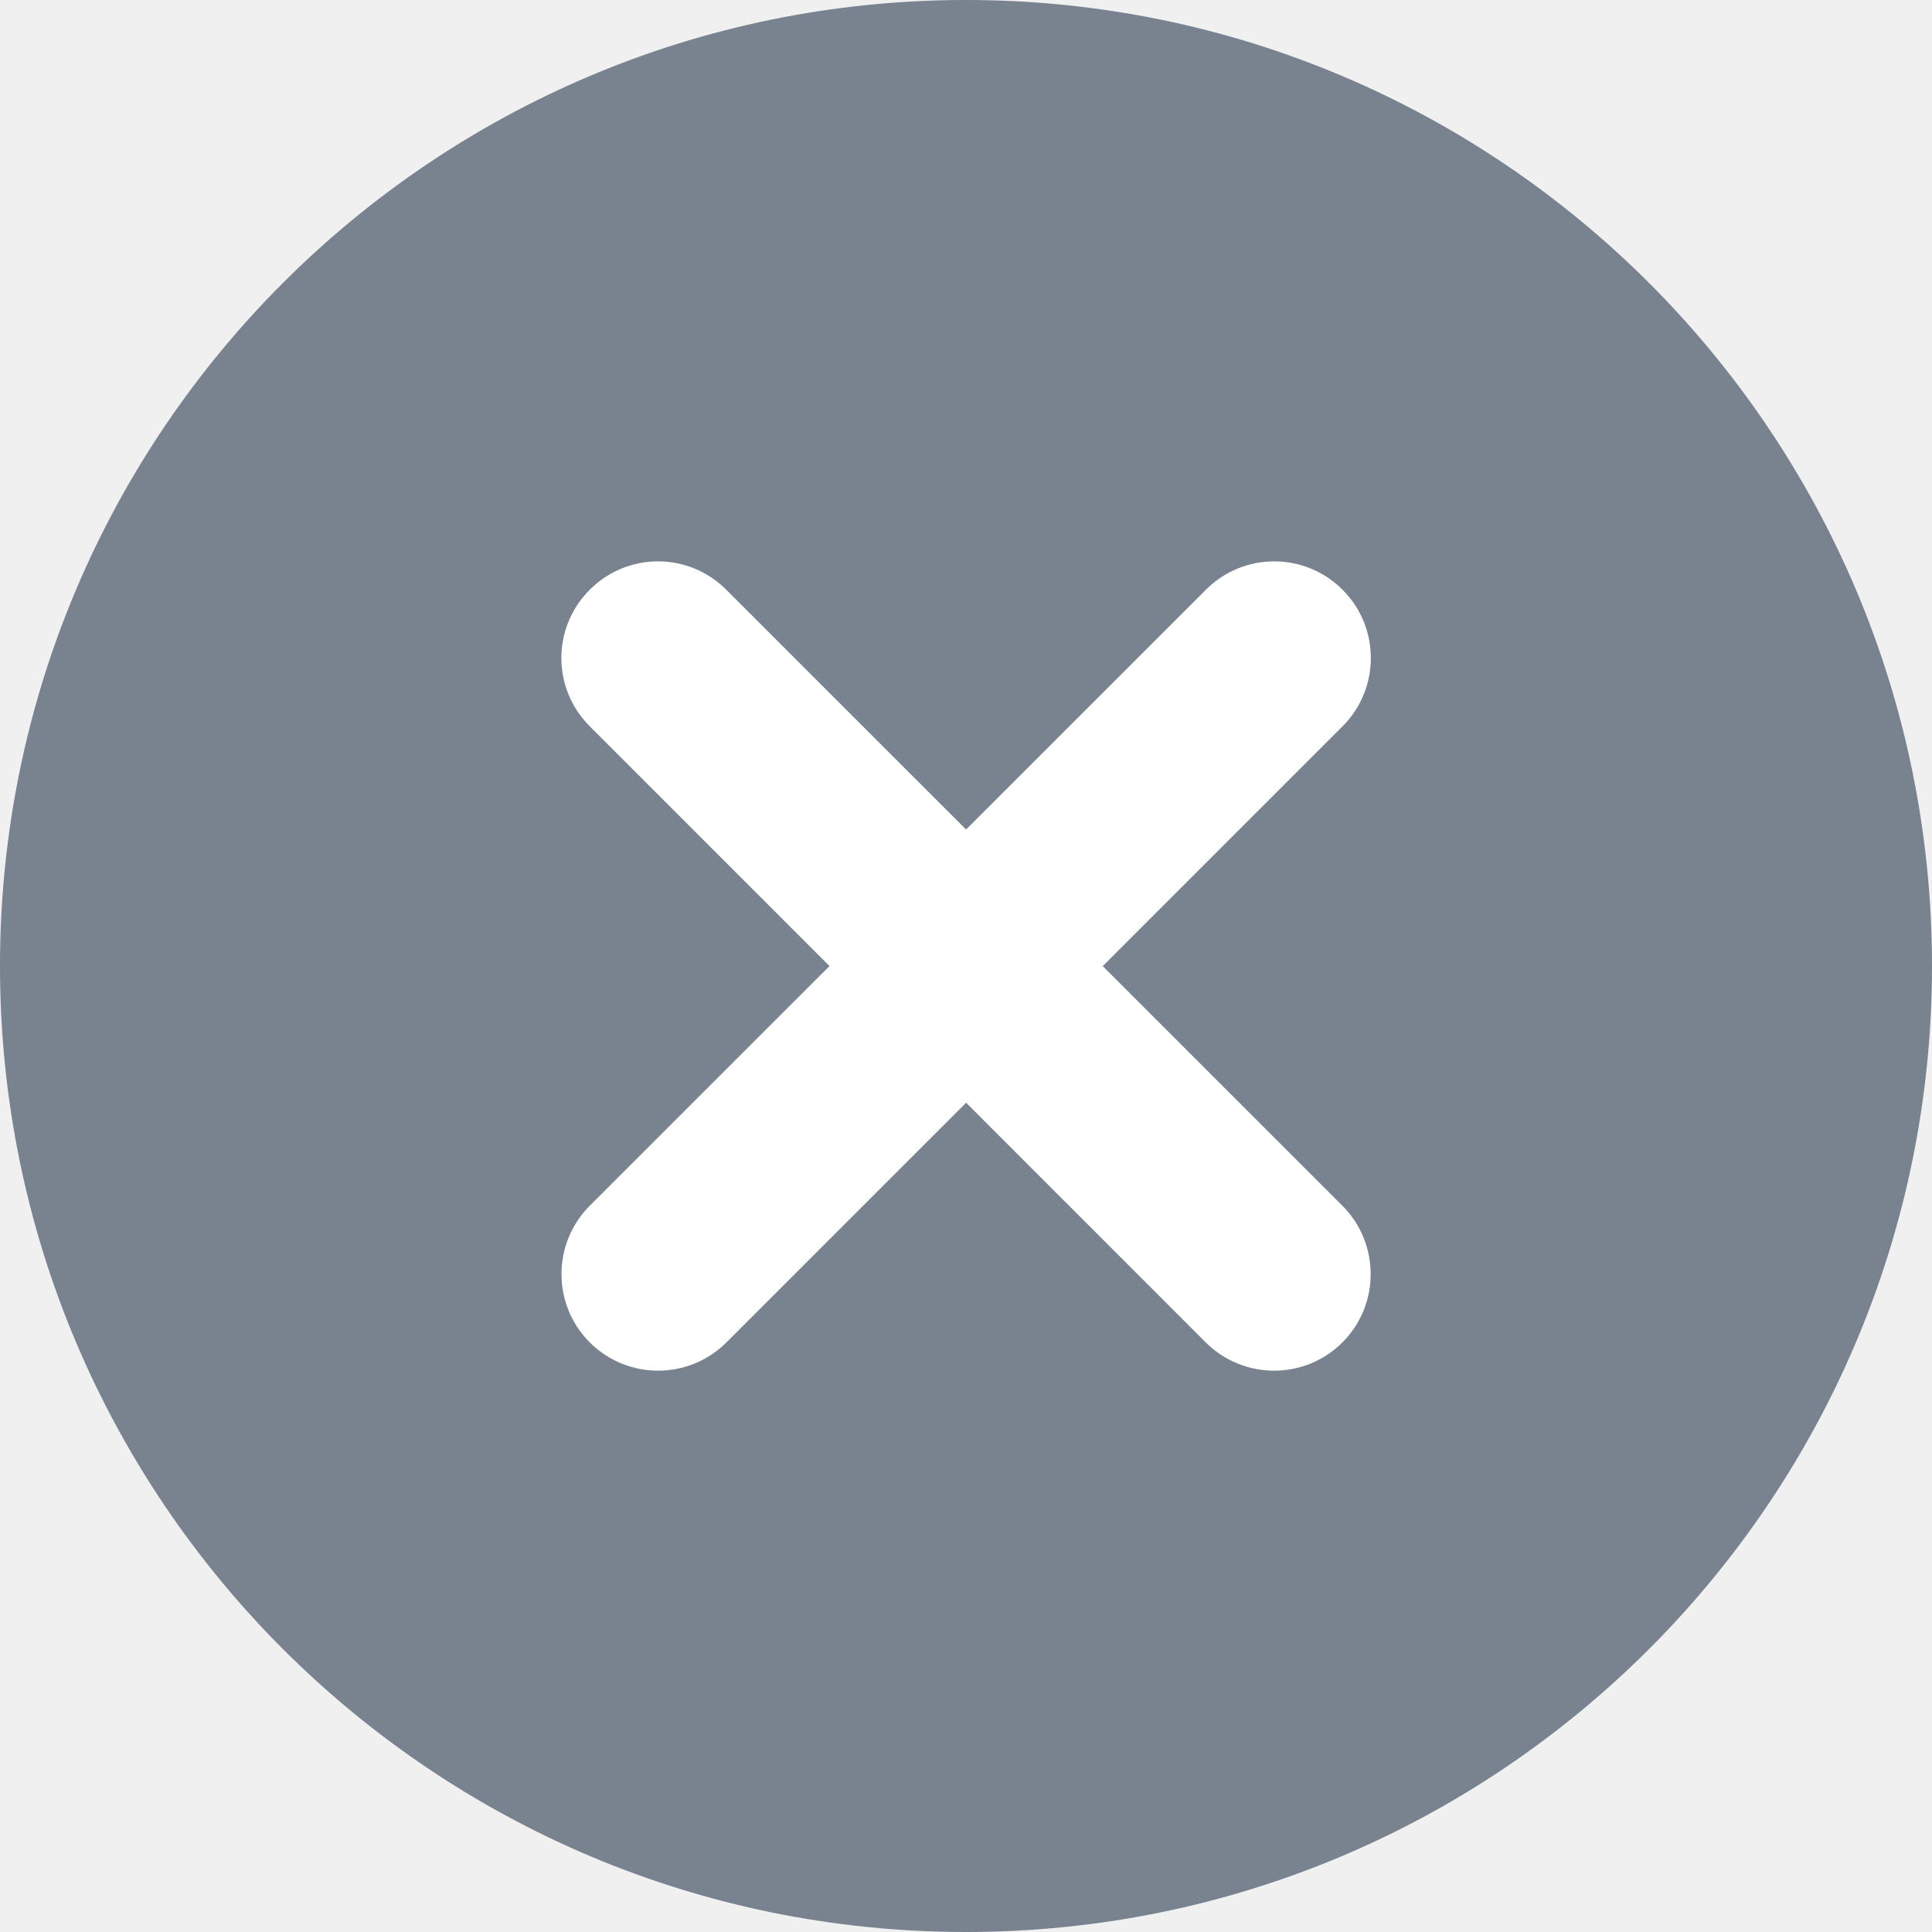
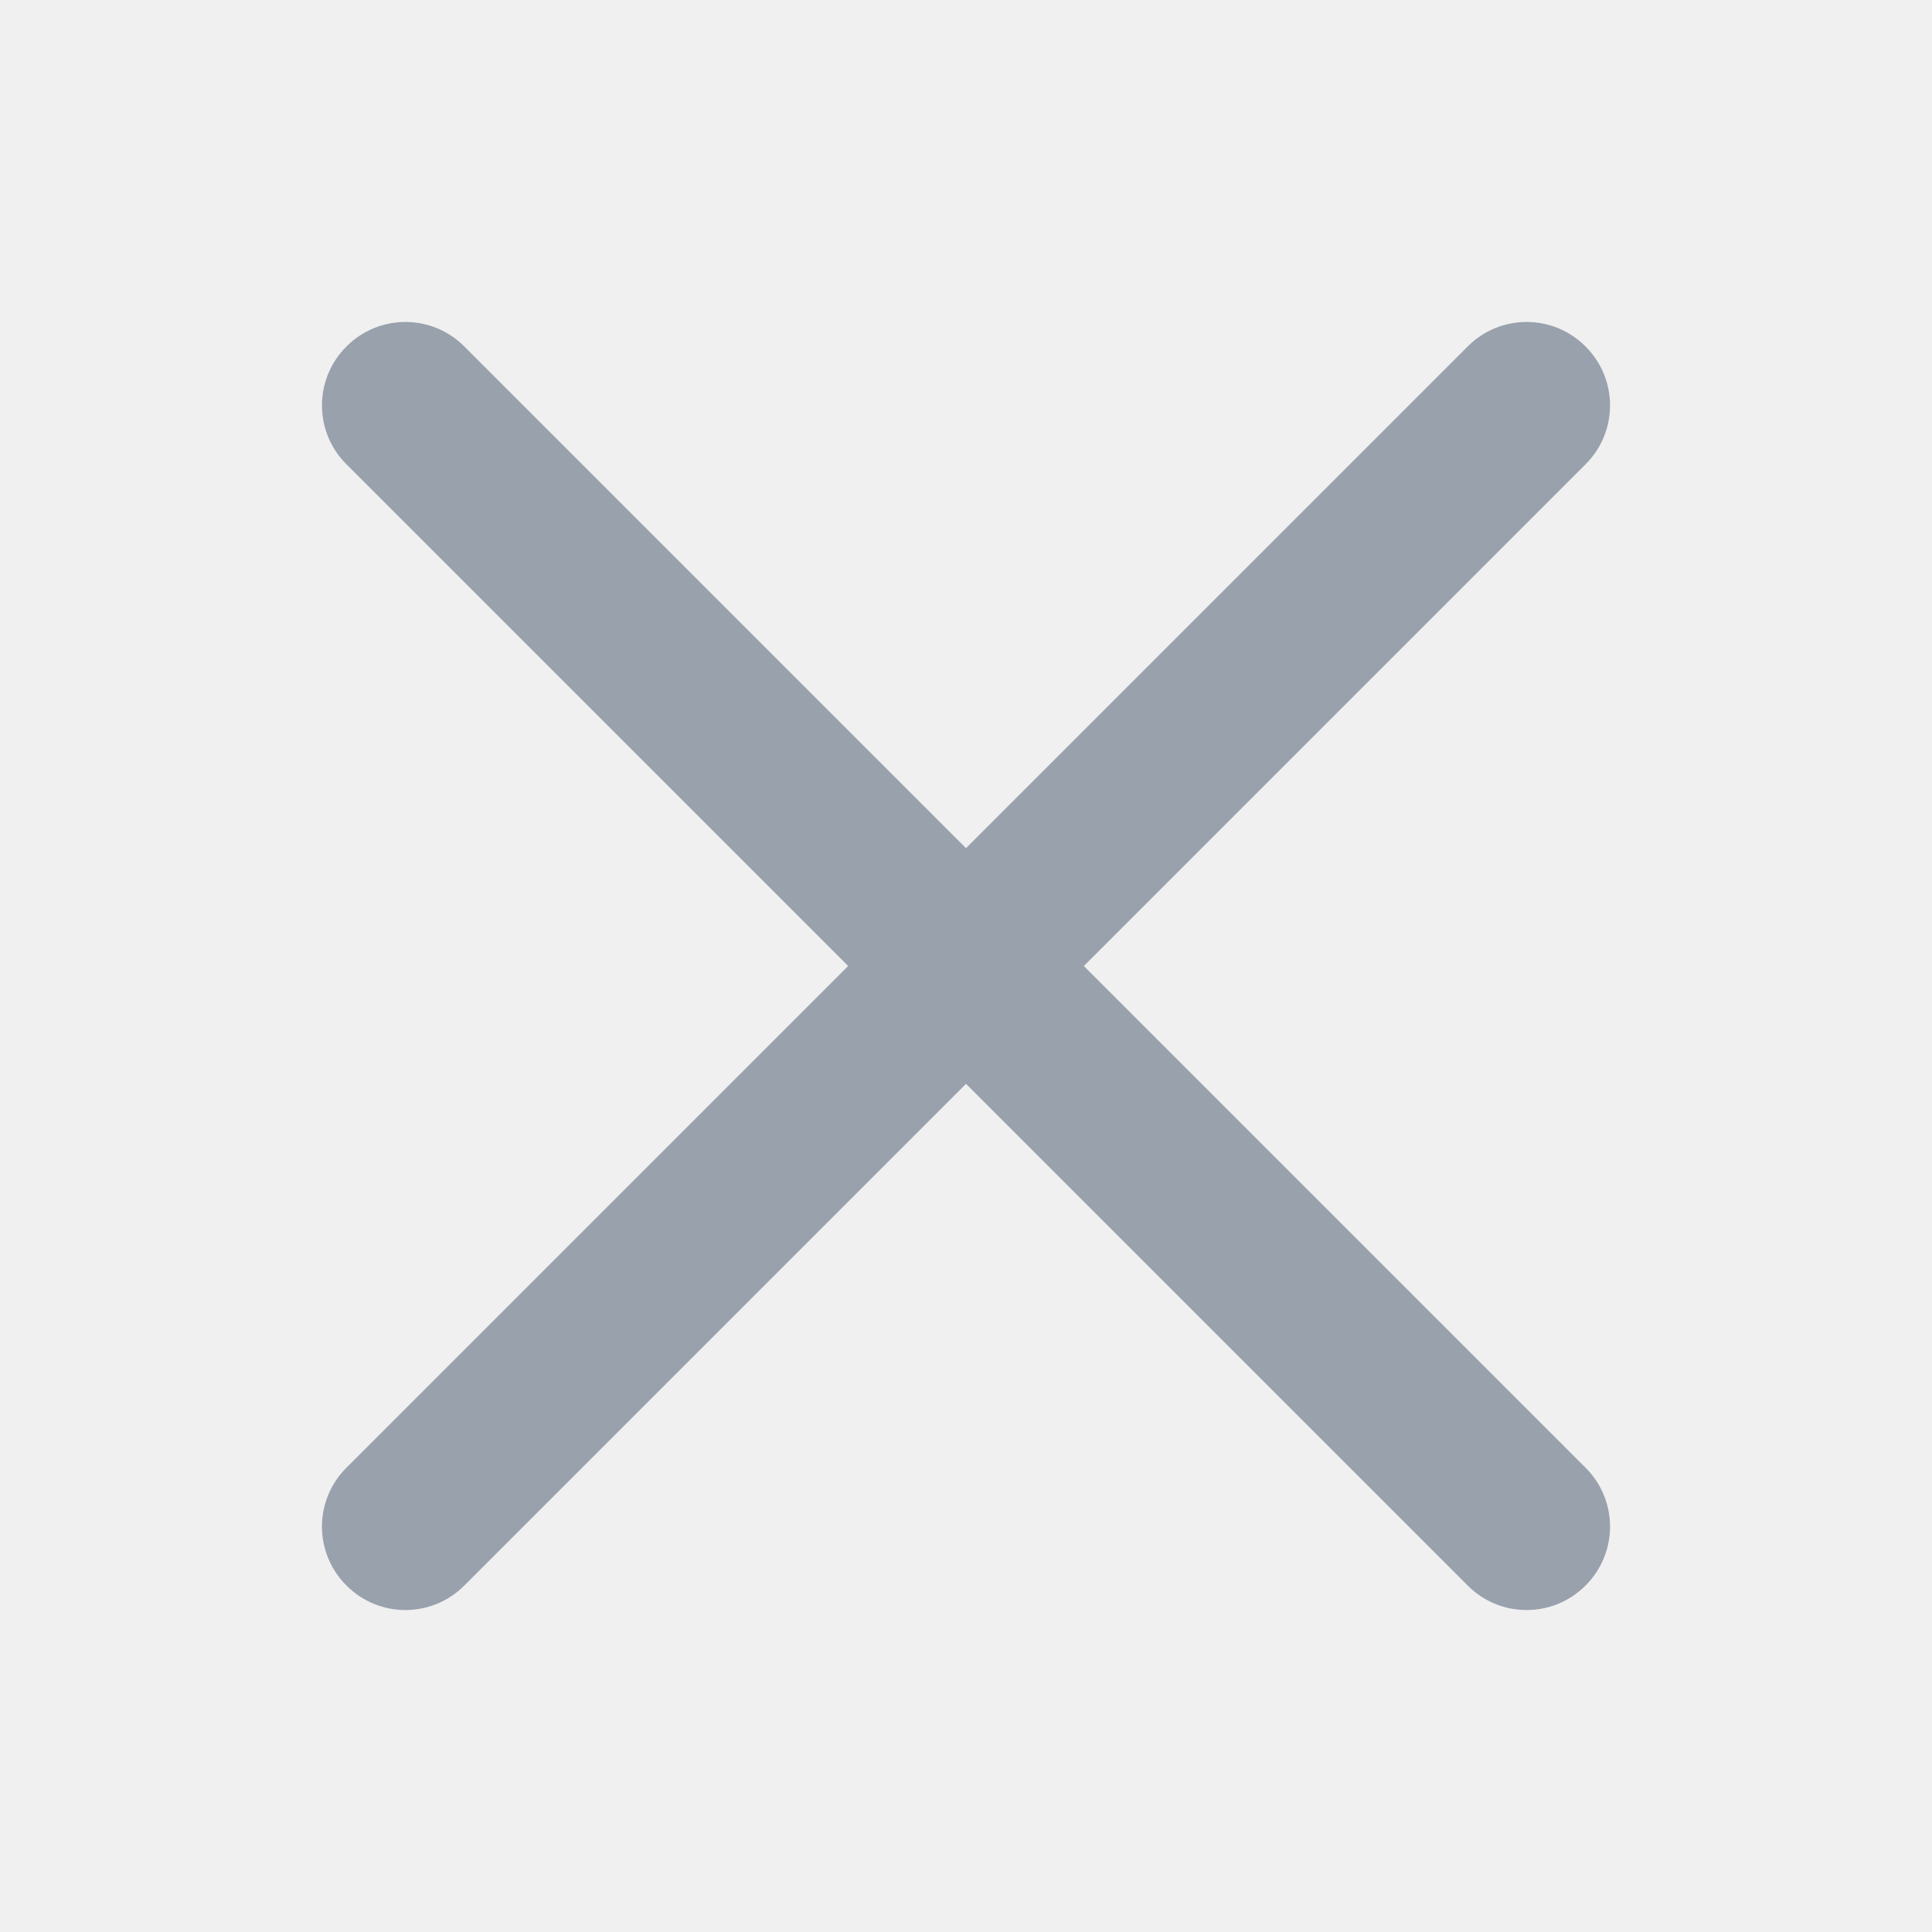
<svg xmlns="http://www.w3.org/2000/svg" width="12" height="12" viewBox="0 0 12 12" fill="none">
-   <rect width="12" height="12" rx="6" fill="#79828F" />
-   <path fill-rule="evenodd" clip-rule="evenodd" d="M8.339 3.663C8.573 3.897 8.573 4.277 8.339 4.511L4.512 8.338C4.277 8.572 3.898 8.572 3.663 8.338C3.429 8.104 3.429 7.724 3.663 7.489L7.49 3.663C7.724 3.428 8.104 3.428 8.339 3.663Z" fill="white" />
-   <path fill-rule="evenodd" clip-rule="evenodd" d="M3.663 3.663C3.897 3.428 4.277 3.428 4.511 3.663L8.338 7.489C8.572 7.724 8.572 8.104 8.338 8.338C8.104 8.572 7.724 8.572 7.489 8.338L3.663 4.511C3.428 4.277 3.428 3.897 3.663 3.663Z" fill="white" />
+   <path fill-rule="evenodd" clip-rule="evenodd" d="M2.152 2.152C2.354 1.949 2.682 1.949 2.884 2.152L9.848 9.116C10.051 9.318 10.051 9.646 9.848 9.848C9.646 10.051 9.318 10.051 9.116 9.848L2.152 2.884C1.949 2.682 1.949 2.354 2.152 2.152Z" fill="#99A1AD" />
+   <path fill-rule="evenodd" clip-rule="evenodd" d="M9.848 2.152C10.051 2.354 10.051 2.682 9.848 2.884L2.884 9.848C2.682 10.051 2.354 10.051 2.152 9.848C1.949 9.646 1.949 9.318 2.152 9.116L9.116 2.152C9.318 1.949 9.646 1.949 9.848 2.152Z" fill="#99A1AD" />
</svg>
